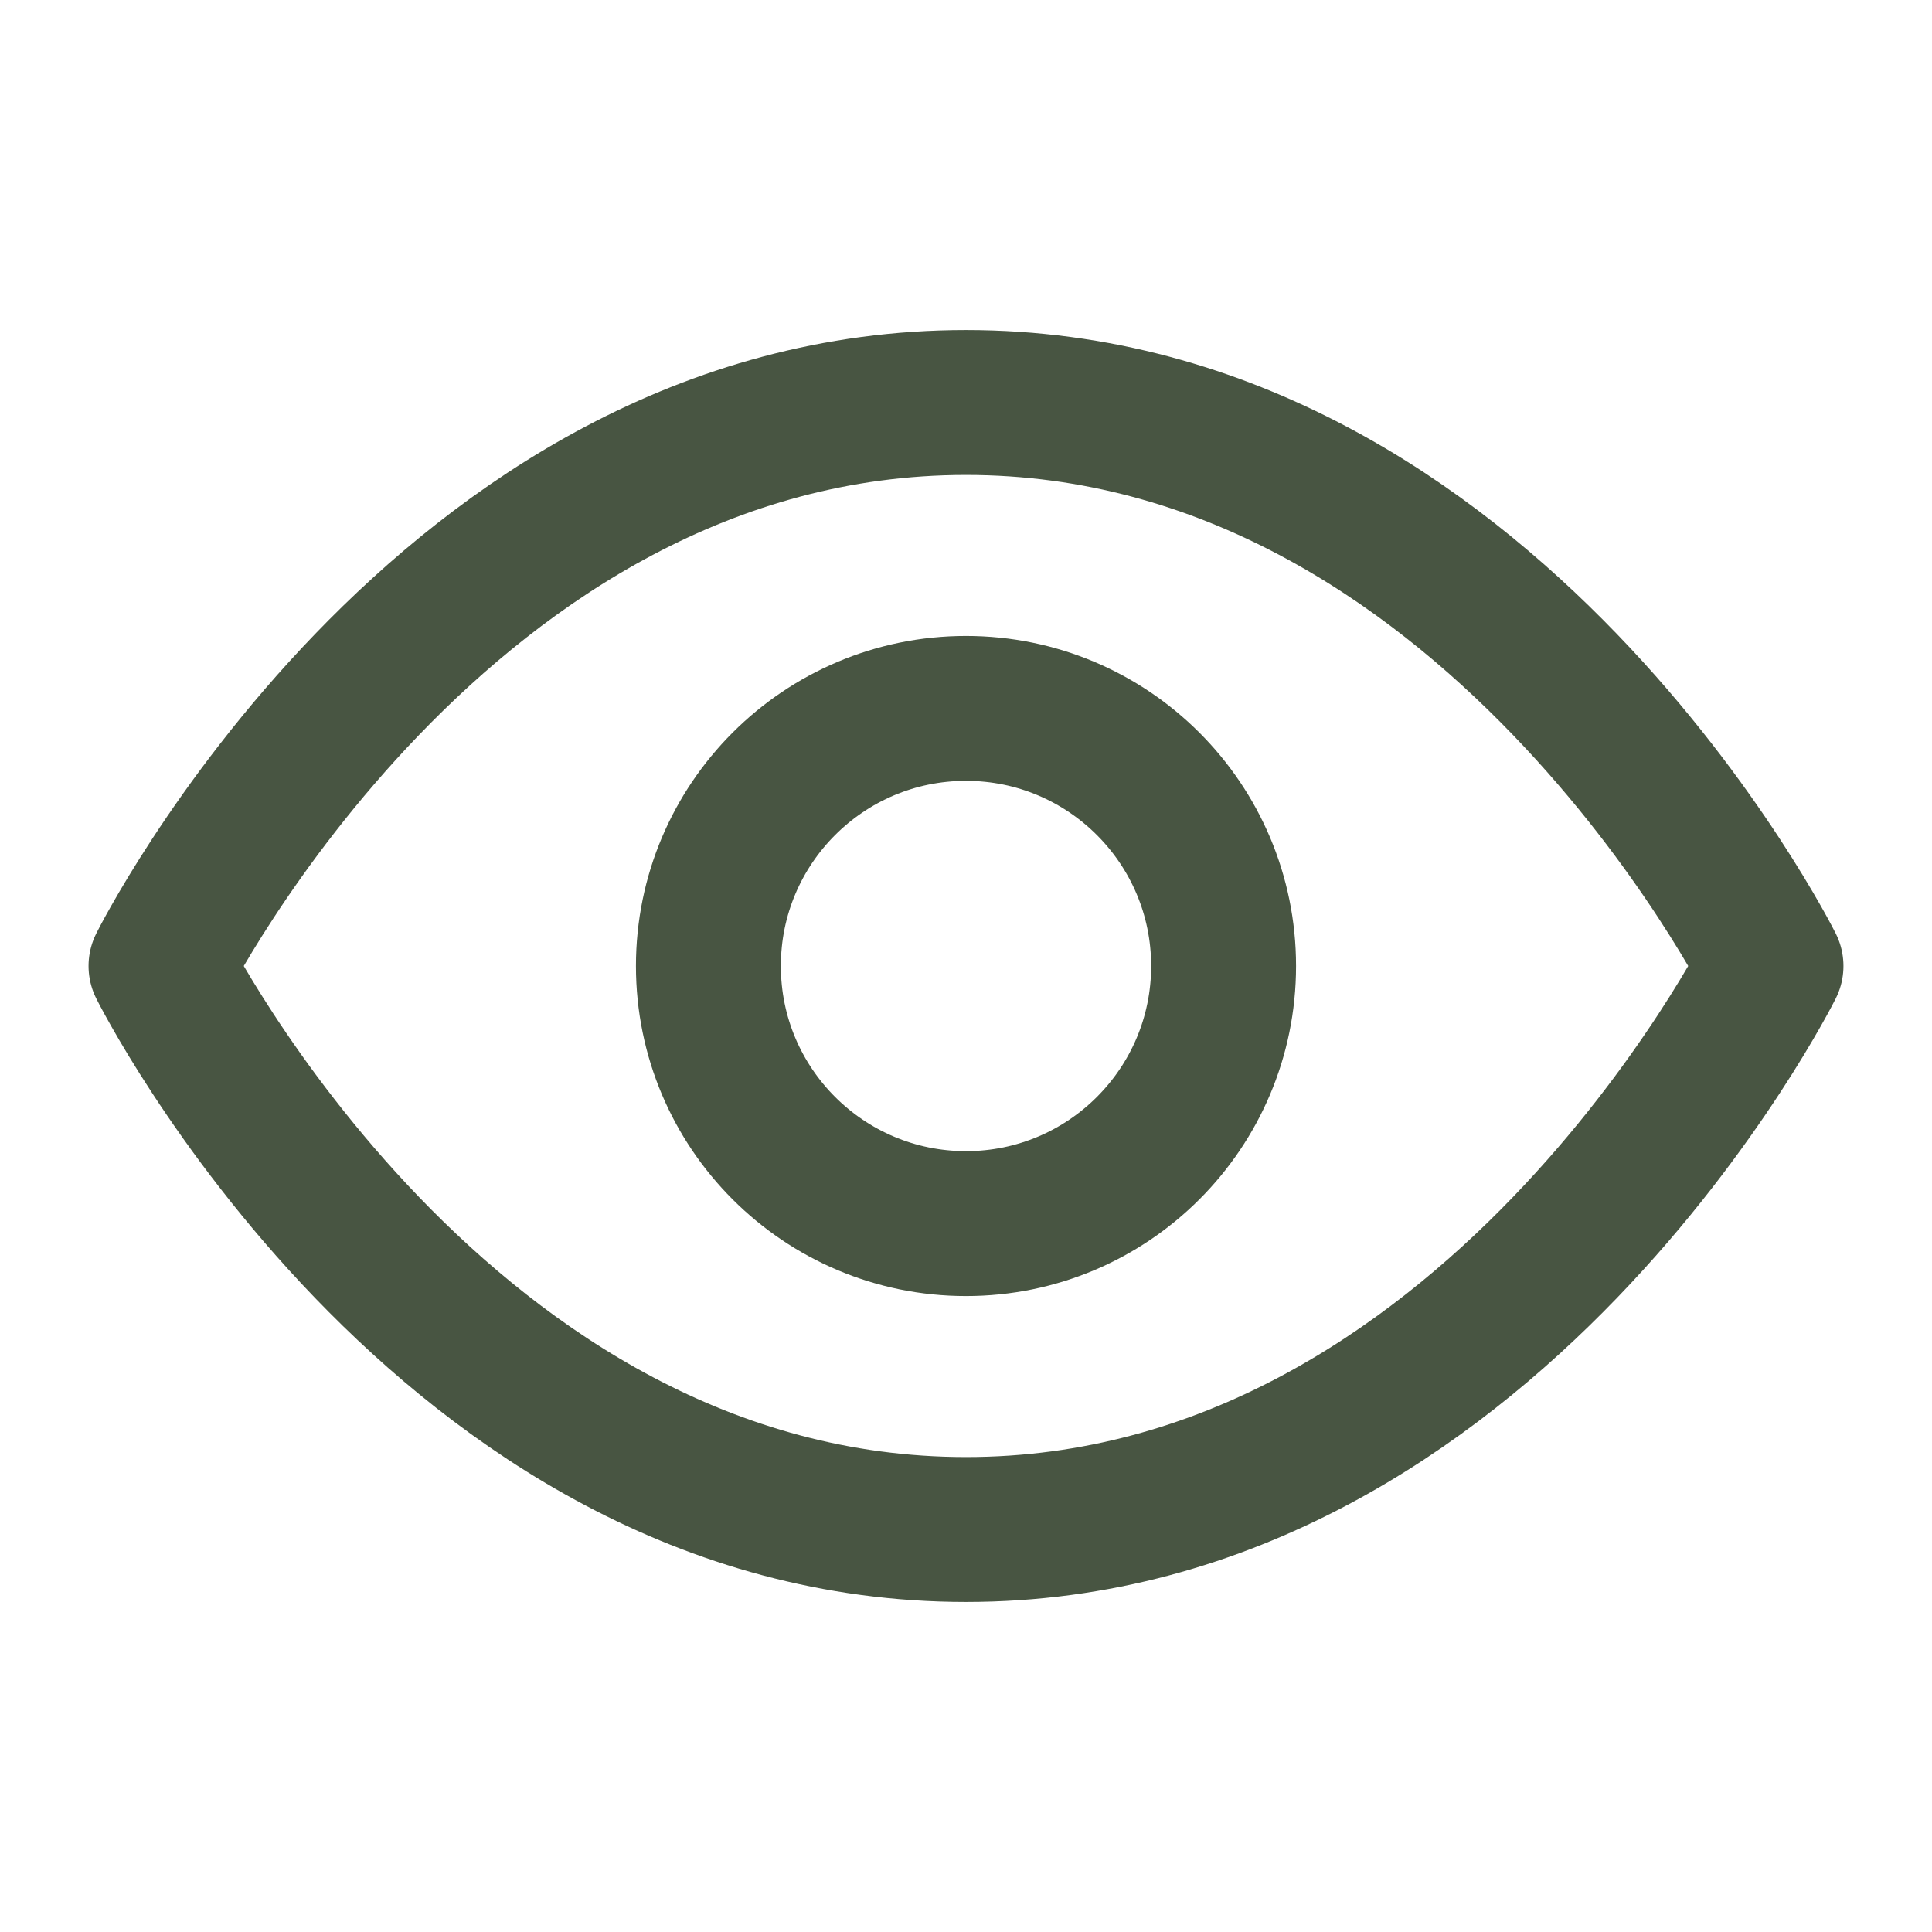
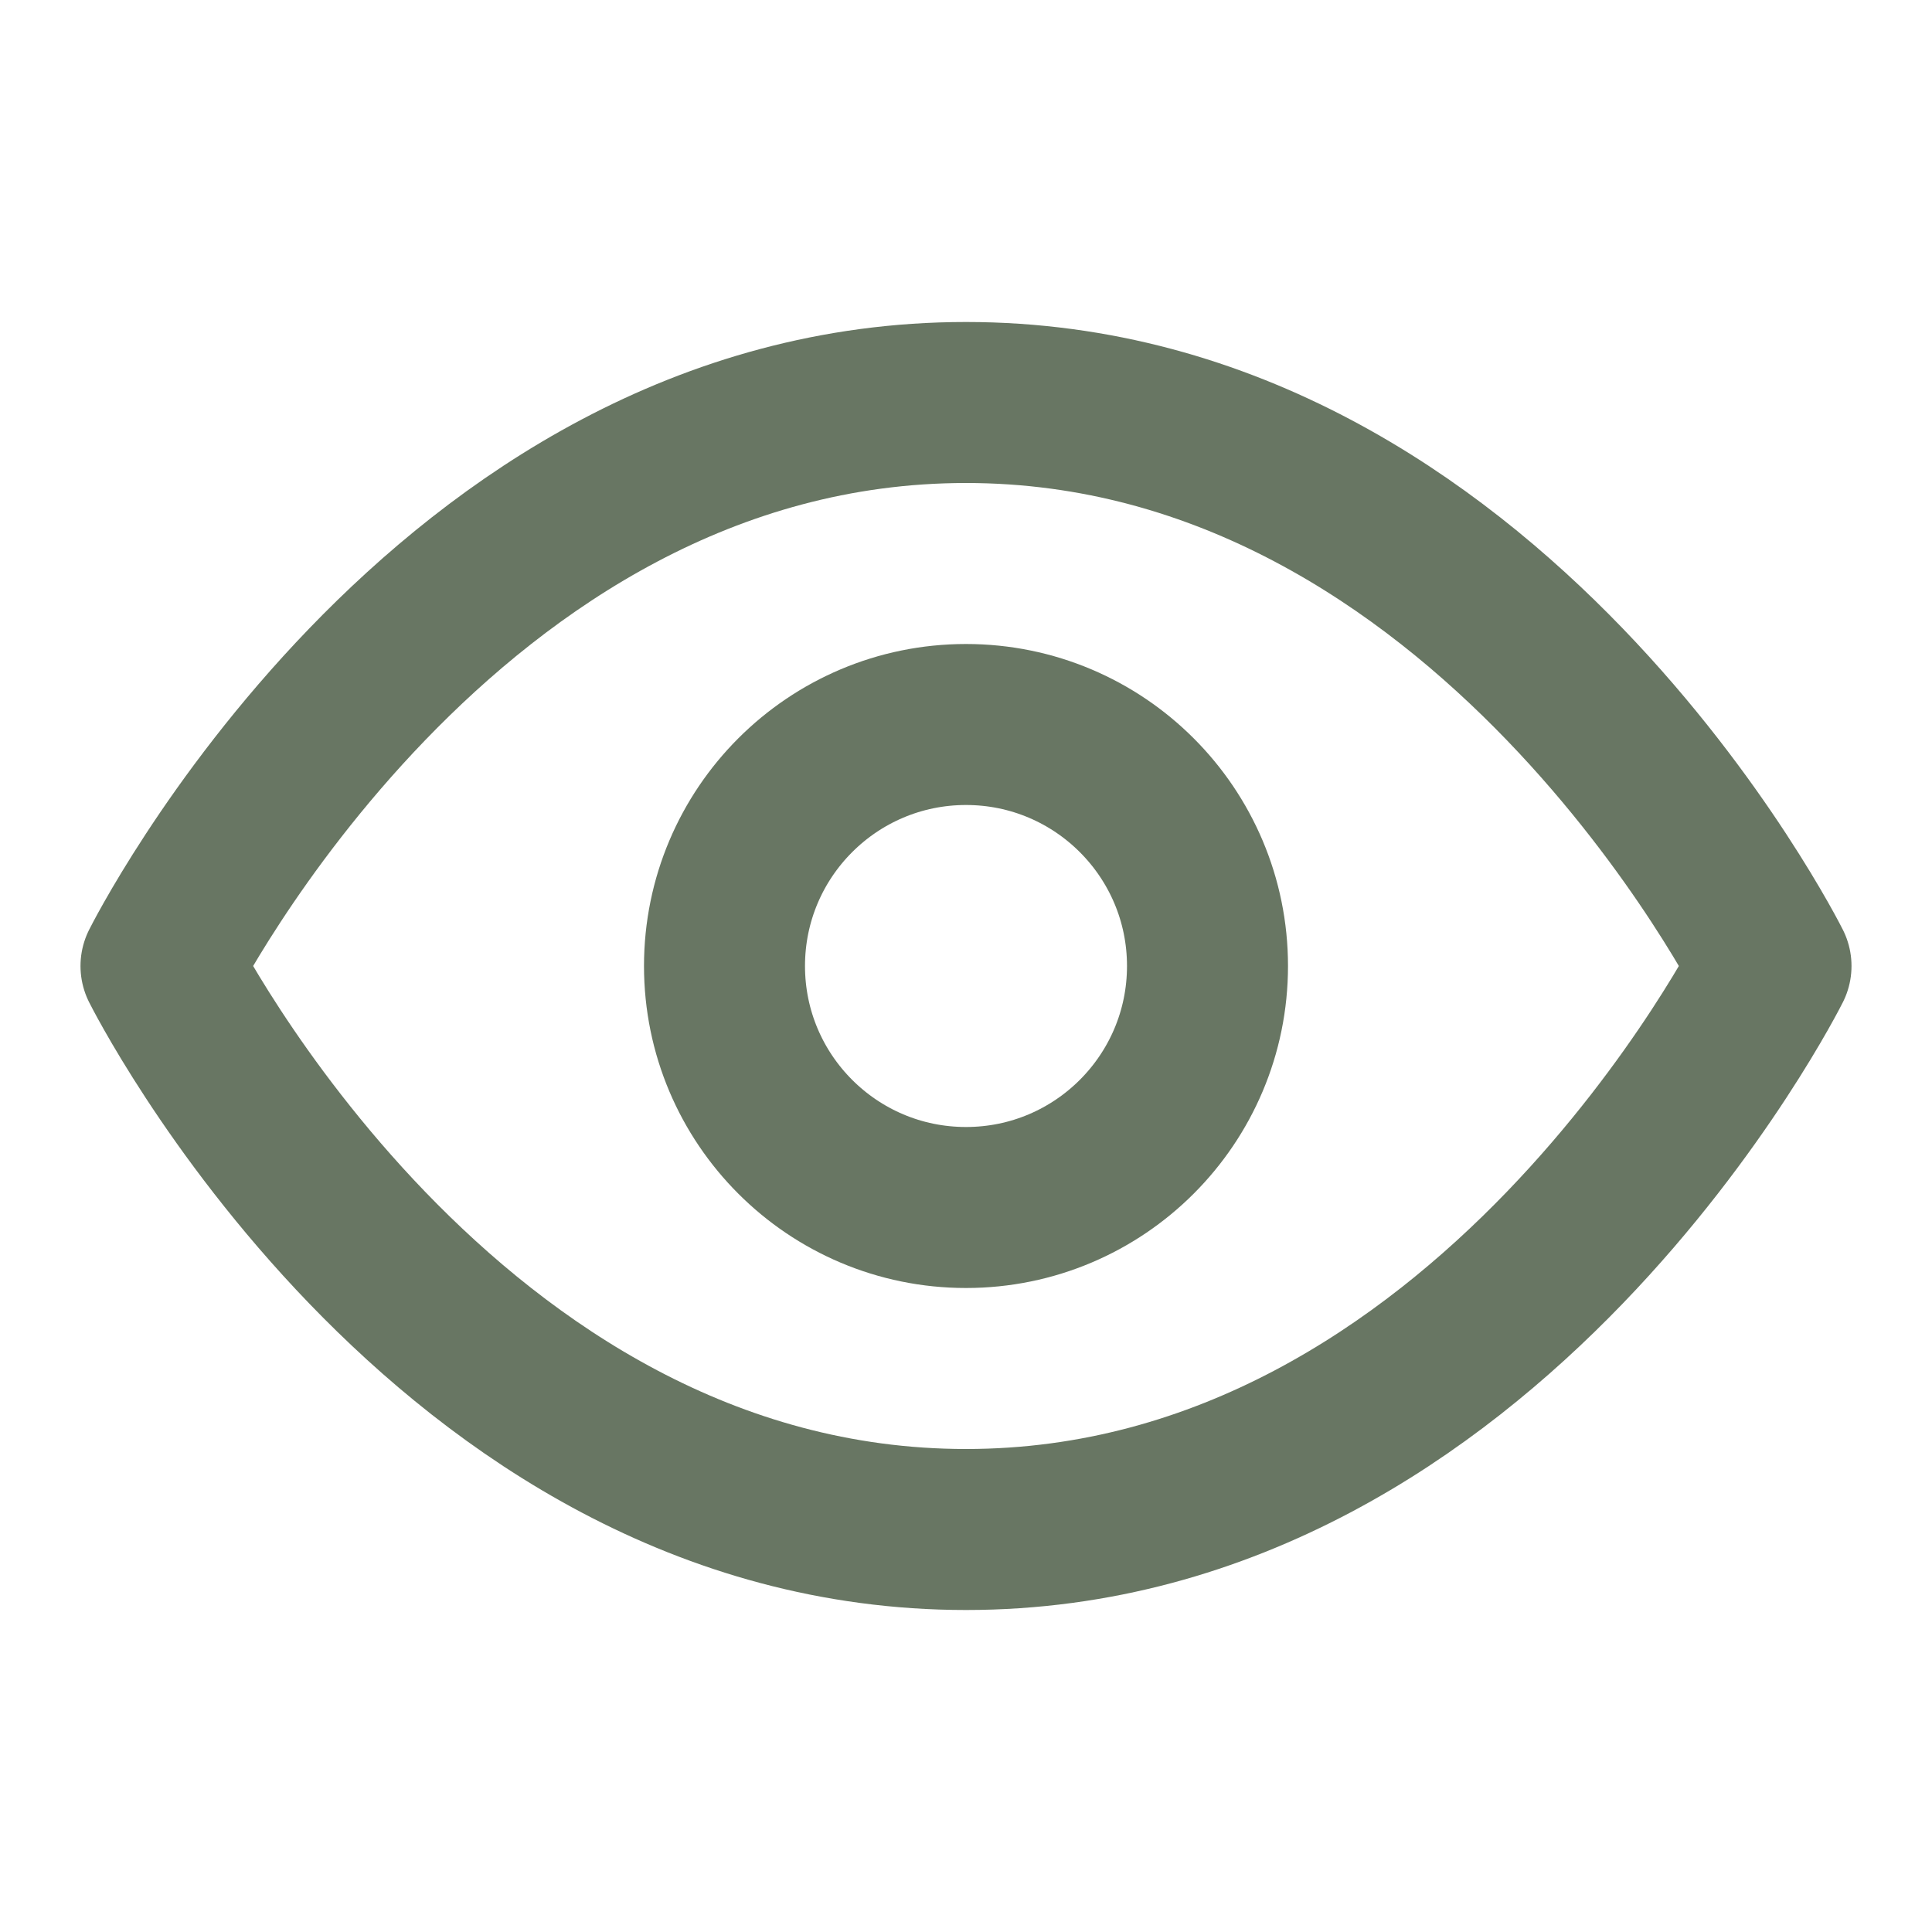
- <svg xmlns="http://www.w3.org/2000/svg" width="24" height="24" viewBox="0 0 24 24" fill="none" stroke="#485542" stroke-width="1.8" stroke-linecap="round" stroke-linejoin="round">
+ <svg xmlns="http://www.w3.org/2000/svg" width="24" height="24" viewBox="0 0 24 24" fill="none" stroke="#687663" stroke-width="2" stroke-linecap="round" stroke-linejoin="round">
  <path d="M2 12s3.5-7 10-7 10 7 10 7-3.5 7-10 7-10-7-10-7Z" />
-   <circle cx="12" cy="12" r="3.2" />
+   <circle cx="12" cy="12" r="3" />
</svg>
